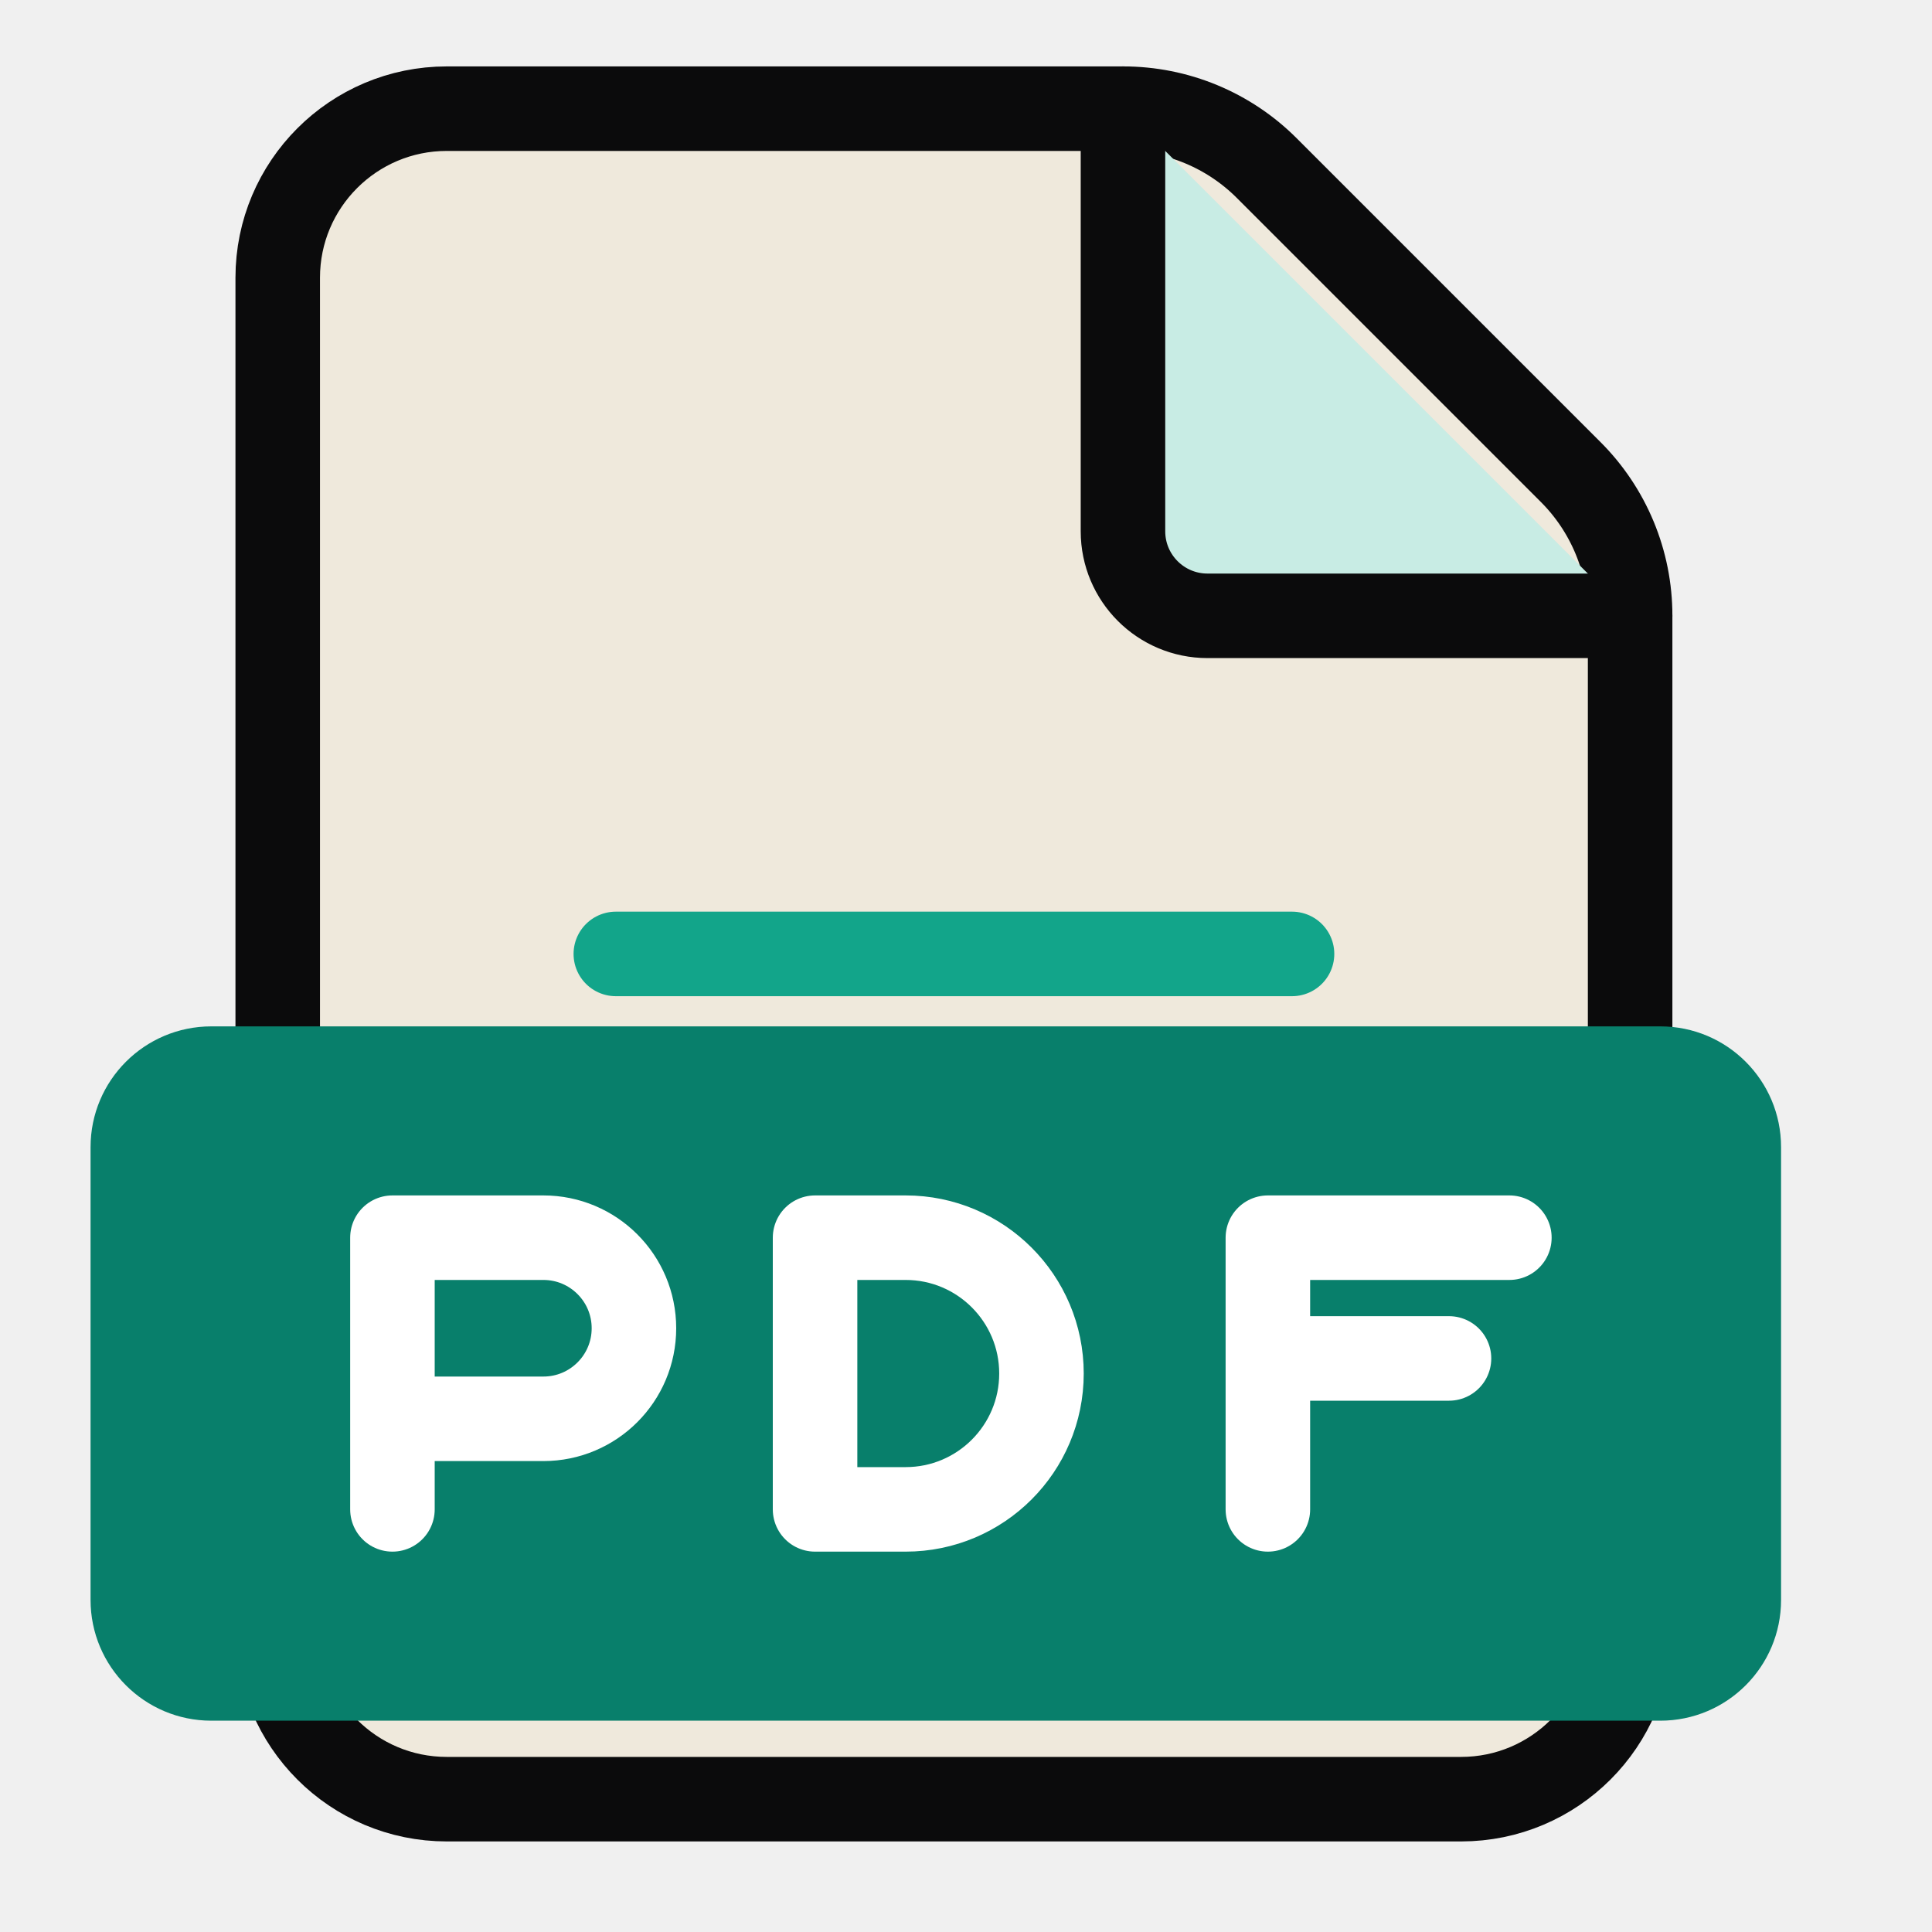
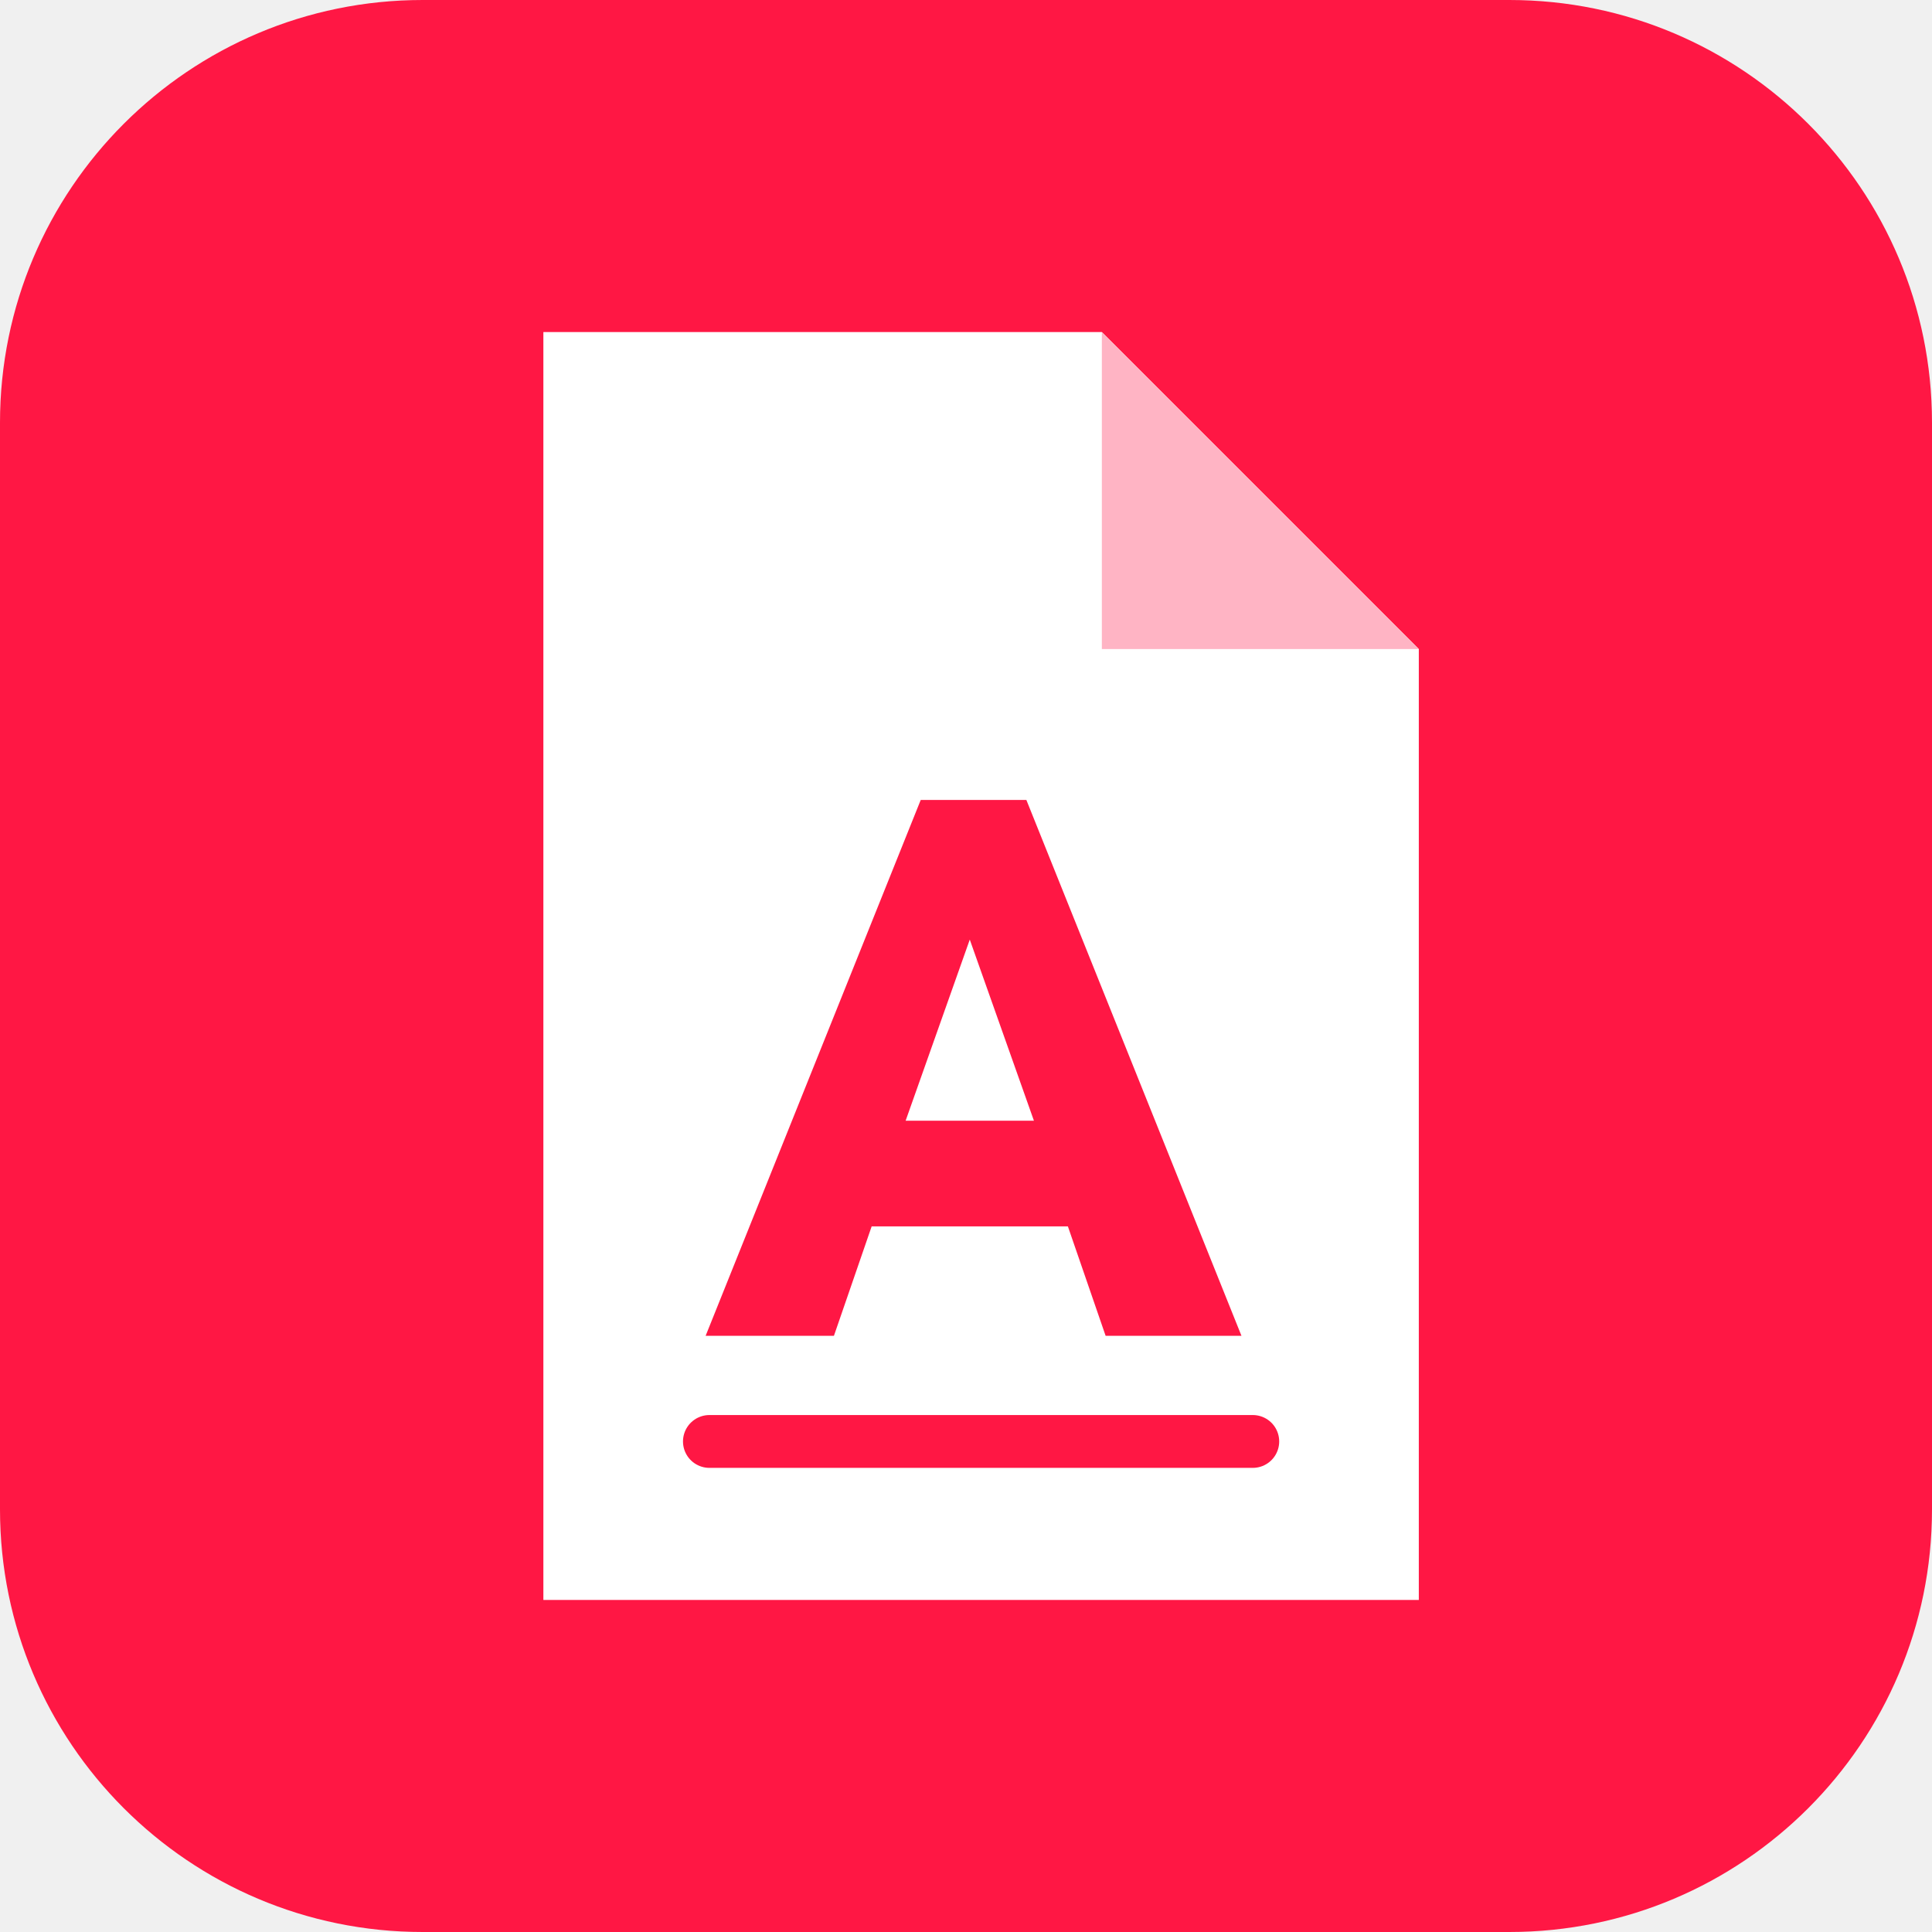
- <svg xmlns="http://www.w3.org/2000/svg" width="64" height="64" viewBox="0 0 64 64">
-   <g transform="translate(-2 -2) scale(2.8)" stroke="#0b0b0c" stroke-width="1" stroke-linecap="round" stroke-linejoin="round">
-     <path fill="#efe9dc" d="M6 22a2 2 0 0 1-2-2V4a2 2 0 0 1 2-2h8a2.4 2.4 0 0 1 1.704.706l3.588 3.588A2.4 2.4 0 0 1 20 8v12a2 2 0 0 1-2 2z" />
-     <path fill="#c8ece4" d="M14 2v5a1 1 0 0 0 1 1h5" />
-     <path fill="none" stroke="#12a58a" d="M8 12h8M8 15h5" />
-   </g>
-   <rect x="3" y="34" width="56" height="23" rx="4" fill="#087f6b" />
-   <g fill="none" stroke="#fff" stroke-width="2.8" stroke-linecap="round" stroke-linejoin="round">
-     <path d="M13 50V41h5a3 3 0 0 1 0 6h-5" />
-     <path d="M27 41v9h3a4.5 4.5 0 0 0 0-9z" />
-     <path d="M42 50V41h8M42 45h6" />
-   </g>
+ <svg xmlns="http://www.w3.org/2000/svg" viewBox="0 0 512 512">
+   <rect width="512" height="512" rx="112" fill="#ff1744" />
+   <path d="M144 88h148l84 84v252H144z" fill="#fff" />
+   <path d="M292 88v84h84" fill="#ffb4c4" />
+   <path d="m187 354 57-142h28l57 142h-36l-10-29h-52l-10 29zm53-57h34l-17-48z" fill="#ff1744" />
+   <path d="M188 382h144" fill="none" stroke="#ff1744" stroke-width="14" stroke-linecap="round" />
</svg>
